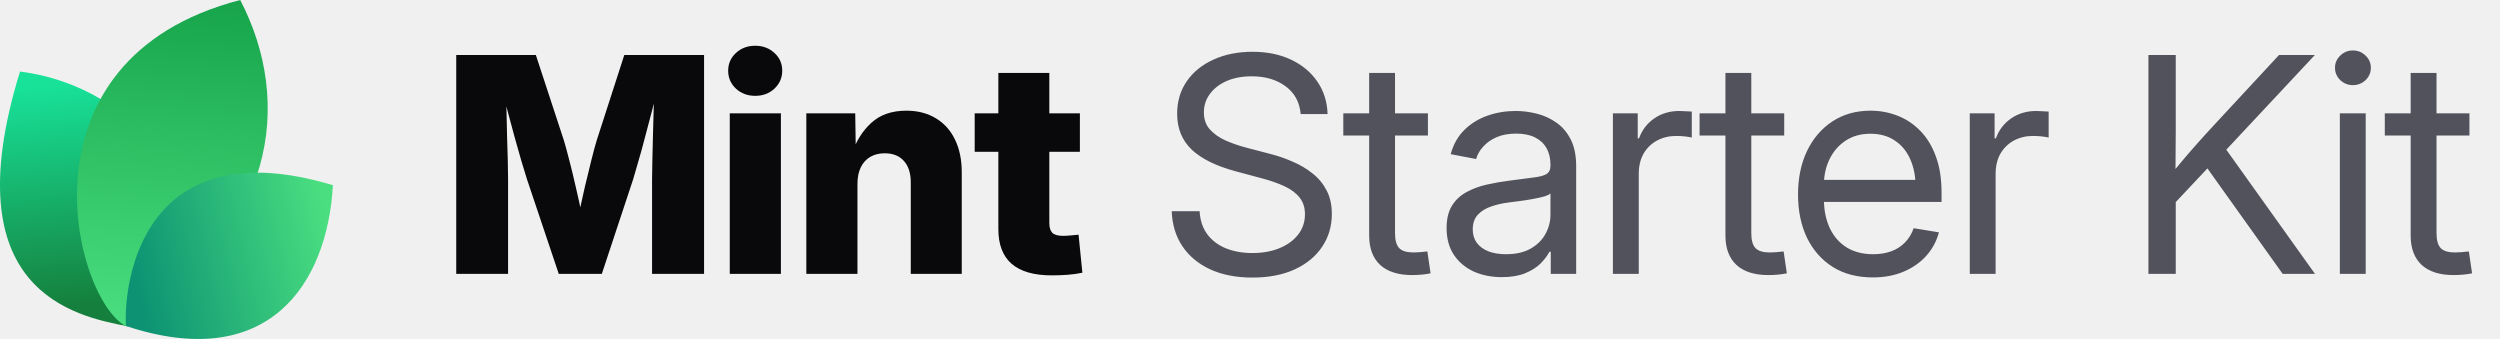
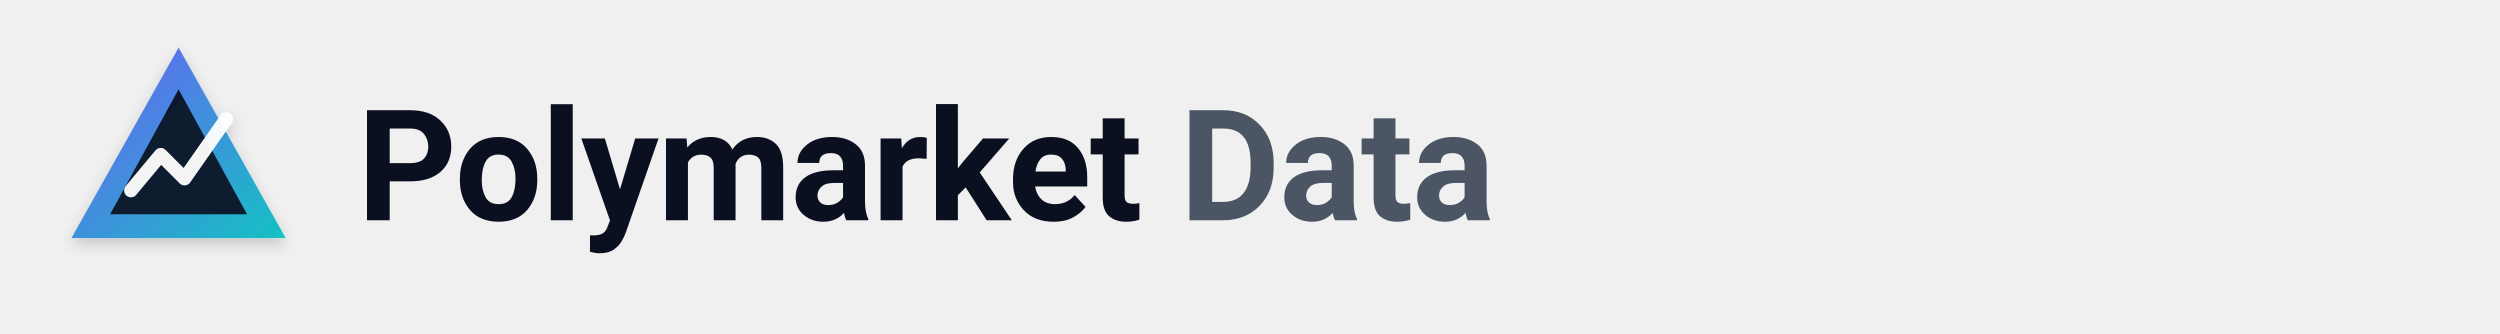
- <svg xmlns="http://www.w3.org/2000/svg" width="177" height="24" viewBox="0 0 177 24" fill="none">
-   <path d="M9.061 23.108C5.268 22.377 -3.391 20.627 1.417 5.064C9.634 6.099 16.973 14.064 9.061 23.108Z" fill="url(#paint0_linear_17557_2020)" />
-   <path d="M8.919 23.094C5.276 21.222 0.784 4.209 17.007 0C20.757 7.193 19.621 16.545 8.919 23.094Z" fill="url(#paint1_linear_17557_2020)" />
-   <path d="M8.914 23.079C8.735 19.882 10.159 9.085 23.57 13.111C23.181 20.123 18.984 26.418 8.914 23.079Z" fill="url(#paint2_linear_17557_2020)" />
-   <path d="M32.301 19.392V3.894H37.938L39.925 9.948C40.036 10.315 40.164 10.787 40.31 11.362C40.462 11.938 40.611 12.552 40.757 13.204C40.91 13.855 41.048 14.483 41.173 15.086C41.305 15.682 41.412 16.192 41.495 16.615H40.695C40.771 16.192 40.871 15.682 40.996 15.086C41.128 14.49 41.267 13.866 41.412 13.214C41.565 12.562 41.714 11.948 41.86 11.373C42.005 10.79 42.133 10.315 42.244 9.948L44.2 3.894H49.848V19.392H46.166V12.704C46.166 12.357 46.173 11.917 46.187 11.383C46.2 10.849 46.214 10.27 46.228 9.646C46.249 9.022 46.266 8.391 46.28 7.753C46.301 7.115 46.311 6.519 46.311 5.964H46.623C46.485 6.561 46.332 7.181 46.166 7.826C45.999 8.471 45.833 9.102 45.666 9.719C45.507 10.336 45.351 10.901 45.198 11.414C45.053 11.928 44.928 12.357 44.824 12.704L42.608 19.392H39.561L37.314 12.704C37.203 12.357 37.072 11.928 36.919 11.414C36.773 10.901 36.614 10.34 36.441 9.729C36.274 9.112 36.104 8.481 35.931 7.836C35.764 7.192 35.608 6.567 35.463 5.964H35.827C35.834 6.512 35.844 7.105 35.858 7.743C35.872 8.374 35.886 9.005 35.9 9.636C35.92 10.26 35.938 10.839 35.952 11.373C35.965 11.907 35.972 12.351 35.972 12.704V19.392H32.301ZM51.668 19.392V8.024H55.288V19.392H51.668ZM53.468 6.786C52.927 6.786 52.473 6.616 52.105 6.276C51.738 5.93 51.554 5.507 51.554 5.007C51.554 4.508 51.738 4.088 52.105 3.749C52.473 3.409 52.927 3.239 53.468 3.239C54.009 3.239 54.463 3.409 54.83 3.749C55.198 4.082 55.382 4.501 55.382 5.007C55.382 5.507 55.198 5.93 54.83 6.276C54.463 6.616 54.009 6.786 53.468 6.786ZM60.708 13.027V19.392H57.088V8.024H60.551L60.593 10.967H60.281C60.593 10.024 61.061 9.268 61.685 8.7C62.309 8.124 63.138 7.836 64.171 7.836C64.975 7.836 65.672 8.017 66.262 8.377C66.851 8.731 67.302 9.234 67.614 9.885C67.933 10.537 68.092 11.307 68.092 12.194V19.392H64.483V12.912C64.483 12.26 64.32 11.754 63.994 11.394C63.675 11.033 63.221 10.853 62.632 10.853C62.25 10.853 61.914 10.936 61.623 11.102C61.332 11.269 61.106 11.515 60.947 11.841C60.787 12.16 60.708 12.555 60.708 13.027ZM76.456 8.024V10.749H69.008V8.024H76.456ZM70.683 5.163H74.292V15.783C74.292 16.102 74.361 16.334 74.5 16.48C74.646 16.625 74.899 16.698 75.259 16.698C75.405 16.698 75.596 16.688 75.831 16.667C76.074 16.646 76.251 16.629 76.362 16.615L76.632 19.309C76.313 19.378 75.963 19.427 75.582 19.455C75.207 19.482 74.836 19.496 74.469 19.496C73.2 19.496 72.25 19.222 71.619 18.674C70.995 18.127 70.683 17.308 70.683 16.22V5.163Z" fill="#09090B" />
-   <path d="M88.667 19.652C87.523 19.652 86.528 19.458 85.682 19.07C84.843 18.681 84.188 18.137 83.716 17.437C83.245 16.736 82.992 15.908 82.957 14.951H84.933C84.968 15.596 85.148 16.14 85.474 16.584C85.8 17.021 86.24 17.354 86.795 17.582C87.35 17.804 87.974 17.915 88.667 17.915C89.388 17.915 90.026 17.801 90.581 17.572C91.143 17.343 91.583 17.024 91.902 16.615C92.228 16.199 92.391 15.717 92.391 15.169C92.391 14.698 92.266 14.306 92.017 13.994C91.767 13.675 91.413 13.408 90.956 13.193C90.498 12.978 89.954 12.787 89.323 12.621L87.502 12.132C86.123 11.765 85.082 11.255 84.382 10.603C83.689 9.944 83.342 9.095 83.342 8.055C83.342 7.174 83.571 6.404 84.028 5.746C84.486 5.087 85.117 4.577 85.921 4.217C86.726 3.849 87.645 3.666 88.678 3.666C89.718 3.666 90.63 3.853 91.413 4.227C92.204 4.602 92.824 5.122 93.275 5.787C93.726 6.446 93.965 7.209 93.993 8.076H92.089C92.013 7.23 91.656 6.574 91.018 6.11C90.387 5.638 89.586 5.403 88.615 5.403C87.95 5.403 87.36 5.513 86.847 5.735C86.341 5.957 85.946 6.262 85.661 6.651C85.377 7.032 85.235 7.469 85.235 7.961C85.235 8.447 85.377 8.849 85.661 9.168C85.946 9.48 86.317 9.74 86.774 9.948C87.232 10.149 87.724 10.319 88.251 10.457L89.884 10.884C90.439 11.023 90.977 11.206 91.496 11.435C92.023 11.657 92.495 11.934 92.911 12.267C93.334 12.593 93.67 12.995 93.92 13.474C94.17 13.945 94.294 14.504 94.294 15.149C94.294 16.015 94.066 16.788 93.608 17.468C93.157 18.148 92.512 18.681 91.673 19.07C90.834 19.458 89.832 19.652 88.667 19.652ZM101.097 8.024V9.594H95.106V8.024H101.097ZM96.937 5.163H98.767V16.521C98.767 17 98.865 17.347 99.059 17.562C99.26 17.77 99.6 17.874 100.078 17.874C100.21 17.874 100.366 17.867 100.546 17.853C100.733 17.832 100.903 17.815 101.056 17.801L101.285 19.351C101.097 19.392 100.886 19.423 100.65 19.444C100.414 19.465 100.189 19.475 99.974 19.475C98.996 19.475 98.244 19.236 97.717 18.758C97.197 18.272 96.937 17.579 96.937 16.677V5.163ZM106.33 19.621C105.595 19.621 104.932 19.489 104.343 19.226C103.754 18.955 103.285 18.564 102.939 18.05C102.592 17.53 102.419 16.896 102.419 16.147C102.419 15.495 102.547 14.965 102.804 14.556C103.06 14.146 103.403 13.828 103.833 13.599C104.263 13.363 104.742 13.186 105.269 13.068C105.796 12.95 106.333 12.857 106.881 12.787C107.574 12.69 108.132 12.617 108.555 12.569C108.978 12.52 109.287 12.441 109.481 12.33C109.675 12.212 109.772 12.014 109.772 11.737V11.654C109.772 11.203 109.679 10.815 109.492 10.489C109.311 10.163 109.041 9.91 108.68 9.729C108.32 9.549 107.872 9.459 107.338 9.459C106.805 9.459 106.34 9.546 105.945 9.719C105.556 9.892 105.241 10.118 104.998 10.395C104.755 10.665 104.593 10.953 104.509 11.258L102.71 10.915C102.897 10.222 103.22 9.65 103.677 9.199C104.135 8.748 104.679 8.412 105.31 8.19C105.941 7.968 106.607 7.857 107.307 7.857C107.8 7.857 108.295 7.92 108.795 8.044C109.301 8.169 109.765 8.381 110.188 8.679C110.611 8.97 110.951 9.369 111.208 9.875C111.464 10.374 111.593 11.005 111.593 11.768V19.392H109.793V17.822H109.7C109.568 18.085 109.363 18.359 109.086 18.643C108.809 18.921 108.444 19.153 107.994 19.34C107.543 19.527 106.988 19.621 106.33 19.621ZM106.621 17.998C107.321 17.998 107.904 17.867 108.368 17.603C108.84 17.333 109.19 16.986 109.419 16.563C109.654 16.133 109.772 15.682 109.772 15.211V13.692C109.703 13.769 109.554 13.841 109.325 13.911C109.096 13.973 108.829 14.032 108.524 14.088C108.226 14.143 107.921 14.192 107.609 14.233C107.304 14.275 107.033 14.309 106.798 14.337C106.354 14.393 105.938 14.49 105.549 14.628C105.168 14.76 104.86 14.954 104.624 15.211C104.388 15.467 104.27 15.811 104.27 16.241C104.27 16.615 104.367 16.934 104.561 17.198C104.762 17.461 105.04 17.662 105.393 17.801C105.747 17.933 106.156 17.998 106.621 17.998ZM114.193 19.392V8.024H115.951V9.792H116.045C116.253 9.209 116.61 8.741 117.116 8.388C117.622 8.034 118.219 7.857 118.905 7.857C119.058 7.857 119.217 7.864 119.384 7.878C119.55 7.885 119.682 7.892 119.779 7.899V9.74C119.716 9.719 119.578 9.695 119.363 9.667C119.155 9.639 118.922 9.625 118.666 9.625C118.174 9.625 117.726 9.733 117.324 9.948C116.922 10.163 116.603 10.471 116.367 10.874C116.138 11.276 116.024 11.758 116.024 12.319V19.392H114.193ZM126.322 8.024V9.594H120.33V8.024H126.322ZM122.161 5.163H123.992V16.521C123.992 17 124.089 17.347 124.283 17.562C124.484 17.77 124.824 17.874 125.302 17.874C125.434 17.874 125.59 17.867 125.77 17.853C125.958 17.832 126.127 17.815 126.28 17.801L126.509 19.351C126.322 19.392 126.11 19.423 125.874 19.444C125.639 19.465 125.413 19.475 125.198 19.475C124.221 19.475 123.468 19.236 122.941 18.758C122.421 18.272 122.161 17.579 122.161 16.677V5.163ZM132.604 19.642C131.502 19.642 130.555 19.396 129.765 18.903C128.974 18.404 128.364 17.714 127.934 16.834C127.511 15.946 127.3 14.927 127.3 13.775C127.3 12.611 127.511 11.584 127.934 10.697C128.364 9.802 128.964 9.102 129.734 8.596C130.51 8.089 131.408 7.836 132.428 7.836C133.1 7.836 133.738 7.954 134.341 8.19C134.952 8.426 135.489 8.783 135.954 9.261C136.425 9.74 136.793 10.343 137.056 11.071C137.327 11.792 137.462 12.645 137.462 13.63V14.296H128.433V12.735H136.463L135.631 13.297C135.631 12.541 135.506 11.876 135.257 11.3C135.007 10.725 134.643 10.277 134.165 9.958C133.686 9.632 133.107 9.469 132.428 9.469C131.748 9.469 131.162 9.632 130.67 9.958C130.177 10.284 129.796 10.725 129.526 11.279C129.262 11.827 129.13 12.441 129.13 13.12V14.046C129.13 14.864 129.273 15.572 129.557 16.168C129.841 16.757 130.243 17.211 130.763 17.53C131.283 17.842 131.901 17.998 132.615 17.998C133.093 17.998 133.523 17.929 133.905 17.79C134.293 17.645 134.619 17.433 134.882 17.156C135.153 16.879 135.354 16.546 135.486 16.157L137.275 16.449C137.108 17.08 136.81 17.634 136.38 18.113C135.95 18.591 135.413 18.966 134.768 19.236C134.123 19.507 133.402 19.642 132.604 19.642ZM139.459 19.392V8.024H141.217V9.792H141.311C141.519 9.209 141.876 8.741 142.382 8.388C142.888 8.034 143.485 7.857 144.171 7.857C144.324 7.857 144.483 7.864 144.649 7.878C144.816 7.885 144.948 7.892 145.045 7.899V9.74C144.982 9.719 144.844 9.695 144.629 9.667C144.421 9.639 144.188 9.625 143.932 9.625C143.439 9.625 142.992 9.733 142.59 9.948C142.188 10.163 141.869 10.471 141.633 10.874C141.404 11.276 141.29 11.758 141.29 12.319V19.392H139.459ZM153.429 14.961V12.715C153.783 12.257 154.136 11.82 154.49 11.404C154.844 10.981 155.204 10.565 155.572 10.156C155.939 9.74 156.314 9.327 156.695 8.918L161.355 3.894H163.893L157.277 10.967H157.184L153.429 14.961ZM152.108 19.392V3.894H154.043V9.241L154.022 12.559L154.043 13.505V19.392H152.108ZM161.615 19.392L155.967 11.477L157.173 9.969L163.903 19.392H161.615ZM165.661 19.392V8.024H167.492V19.392H165.661ZM166.587 6.027C166.24 6.027 165.942 5.909 165.692 5.673C165.443 5.43 165.318 5.139 165.318 4.799C165.318 4.459 165.443 4.172 165.692 3.936C165.942 3.693 166.24 3.572 166.587 3.572C166.934 3.572 167.232 3.693 167.482 3.936C167.731 4.172 167.856 4.459 167.856 4.799C167.856 5.139 167.731 5.43 167.482 5.673C167.232 5.909 166.934 6.027 166.587 6.027ZM174.836 8.024V9.594H168.844V8.024H174.836ZM170.675 5.163H172.506V16.521C172.506 17 172.603 17.347 172.797 17.562C172.998 17.77 173.338 17.874 173.816 17.874C173.948 17.874 174.104 17.867 174.284 17.853C174.472 17.832 174.641 17.815 174.794 17.801L175.023 19.351C174.836 19.392 174.624 19.423 174.388 19.444C174.153 19.465 173.927 19.475 173.712 19.475C172.735 19.475 171.982 19.236 171.455 18.758C170.935 18.272 170.675 17.579 170.675 16.677V5.163Z" fill="#52525C" />
+ <svg xmlns="http://www.w3.org/2000/svg" width="420" height="56" viewBox="0 0 420 56" role="img" aria-label="Polymarket Data logo">
  <defs>
-     <linearGradient id="paint0_linear_17557_2020" x1="3.776" y1="5.916" x2="5.232" y2="21.559" gradientUnits="userSpaceOnUse">
-       <stop stop-color="#18E299" />
-       <stop offset="1" stop-color="#15803D" />
+     <linearGradient id="pmg" x1="0" y1="0" x2="1" y2="1">
+       <stop offset="0" stop-color="#6D5EF6" />
+       <stop offset="1" stop-color="#13C2C2" />
    </linearGradient>
-     <linearGradient id="paint1_linear_17557_2020" x1="12.171" y1="-0.718" x2="10.19" y2="22.983" gradientUnits="userSpaceOnUse">
-       <stop stop-color="#16A34A" />
-       <stop offset="1" stop-color="#4ADE80" />
-     </linearGradient>
-     <linearGradient id="paint2_linear_17557_2020" x1="23.133" y1="15.353" x2="9.338" y2="18.52" gradientUnits="userSpaceOnUse">
-       <stop stop-color="#4ADE80" />
-       <stop offset="1" stop-color="#0D9373" />
-     </linearGradient>
+     <filter id="softShadow" x="-20%" y="-20%" width="140%" height="140%">
+       <feDropShadow dx="0" dy="1" stdDeviation="1.2" flood-color="#000" flood-opacity="0.18" />
+     </filter>
  </defs>
+   <g transform="translate(12,8)" filter="url(#softShadow)">
+     <path d="M18 0 L36 32 L0 32 Z" fill="url(#pmg)" />
+     <path d="M18 7 L29.5 28 L6.5 28 Z" fill="#0B1020" opacity="0.92" />
+     <path d="M10 24 L15 18 L19 22 L26 12" fill="none" stroke="#FFFFFF" stroke-width="2.3" stroke-linecap="round" stroke-linejoin="round" opacity="0.95" />
+   </g>
+   <g transform="translate(60,0)">
+     <text x="0" y="37" font-family="ui-sans-serif, system-ui, -apple-system, Segoe UI, Roboto, Helvetica, Arial, 'Apple Color Emoji','Segoe UI Emoji'" font-size="26" font-weight="700" letter-spacing="-0.2" fill="#0B1020">
+       Polymarket <tspan font-weight="600" fill="#4B5563">Data</tspan>
+     </text>
+   </g>
</svg>
